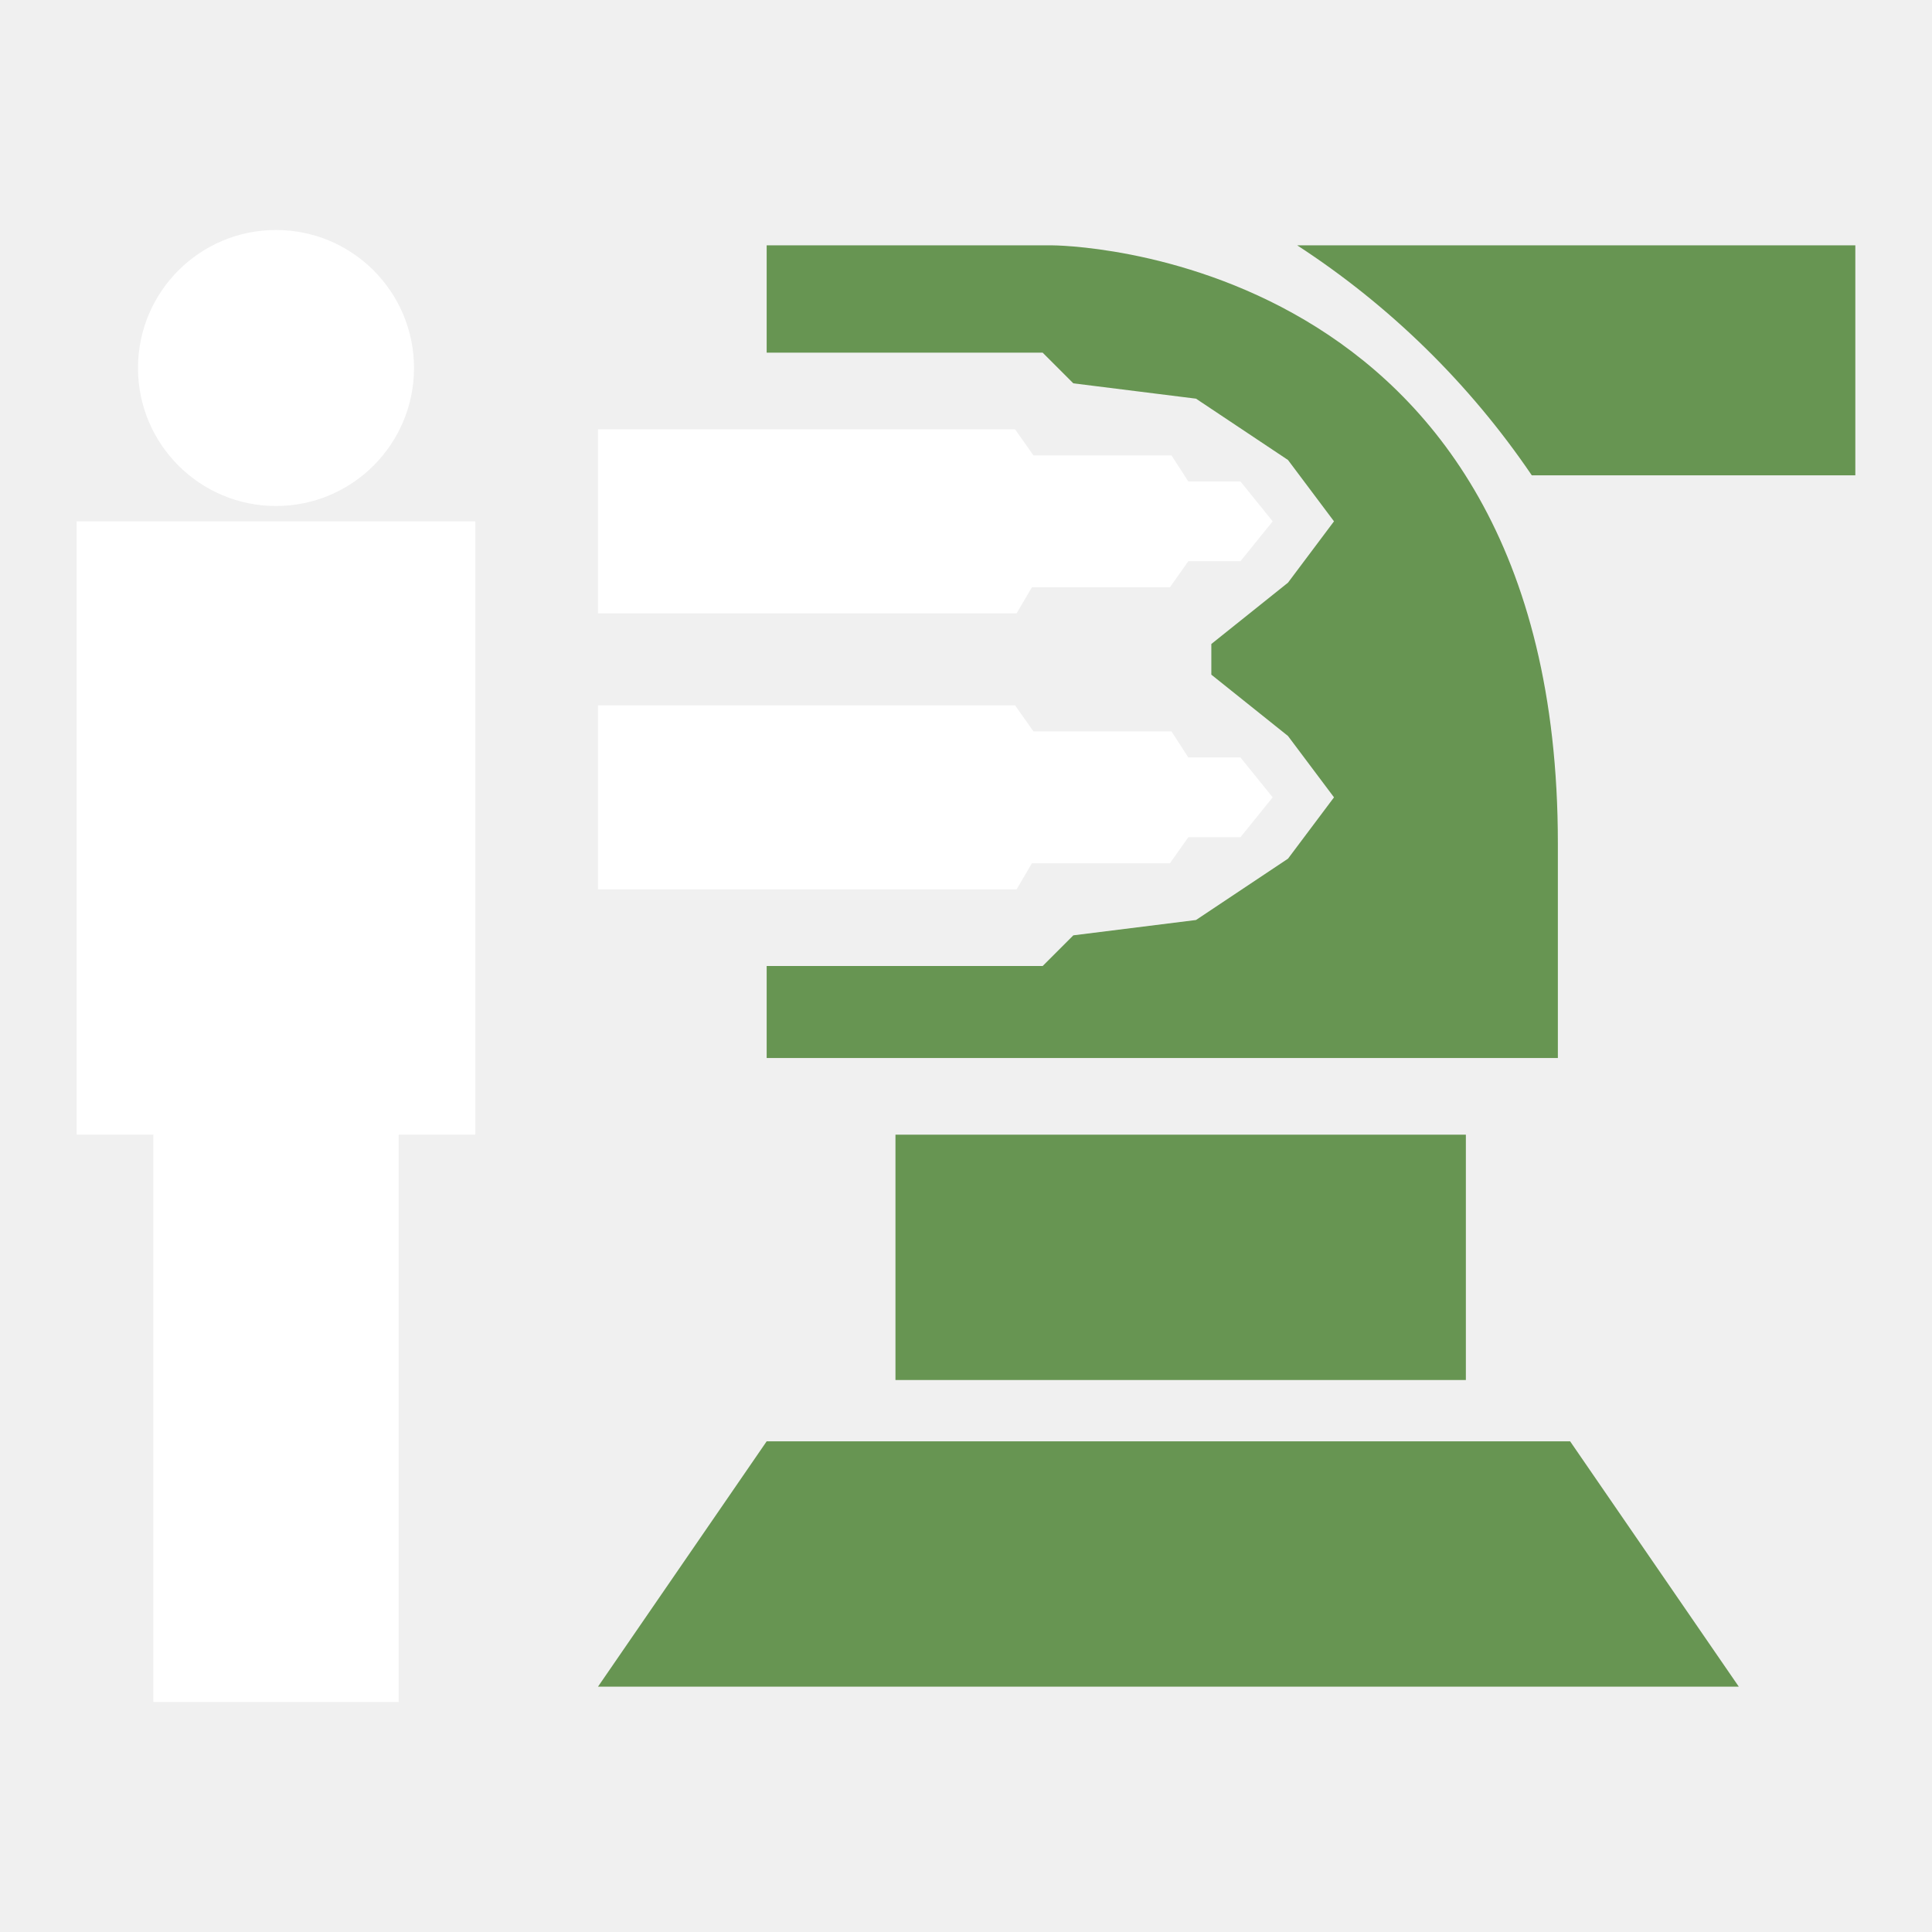
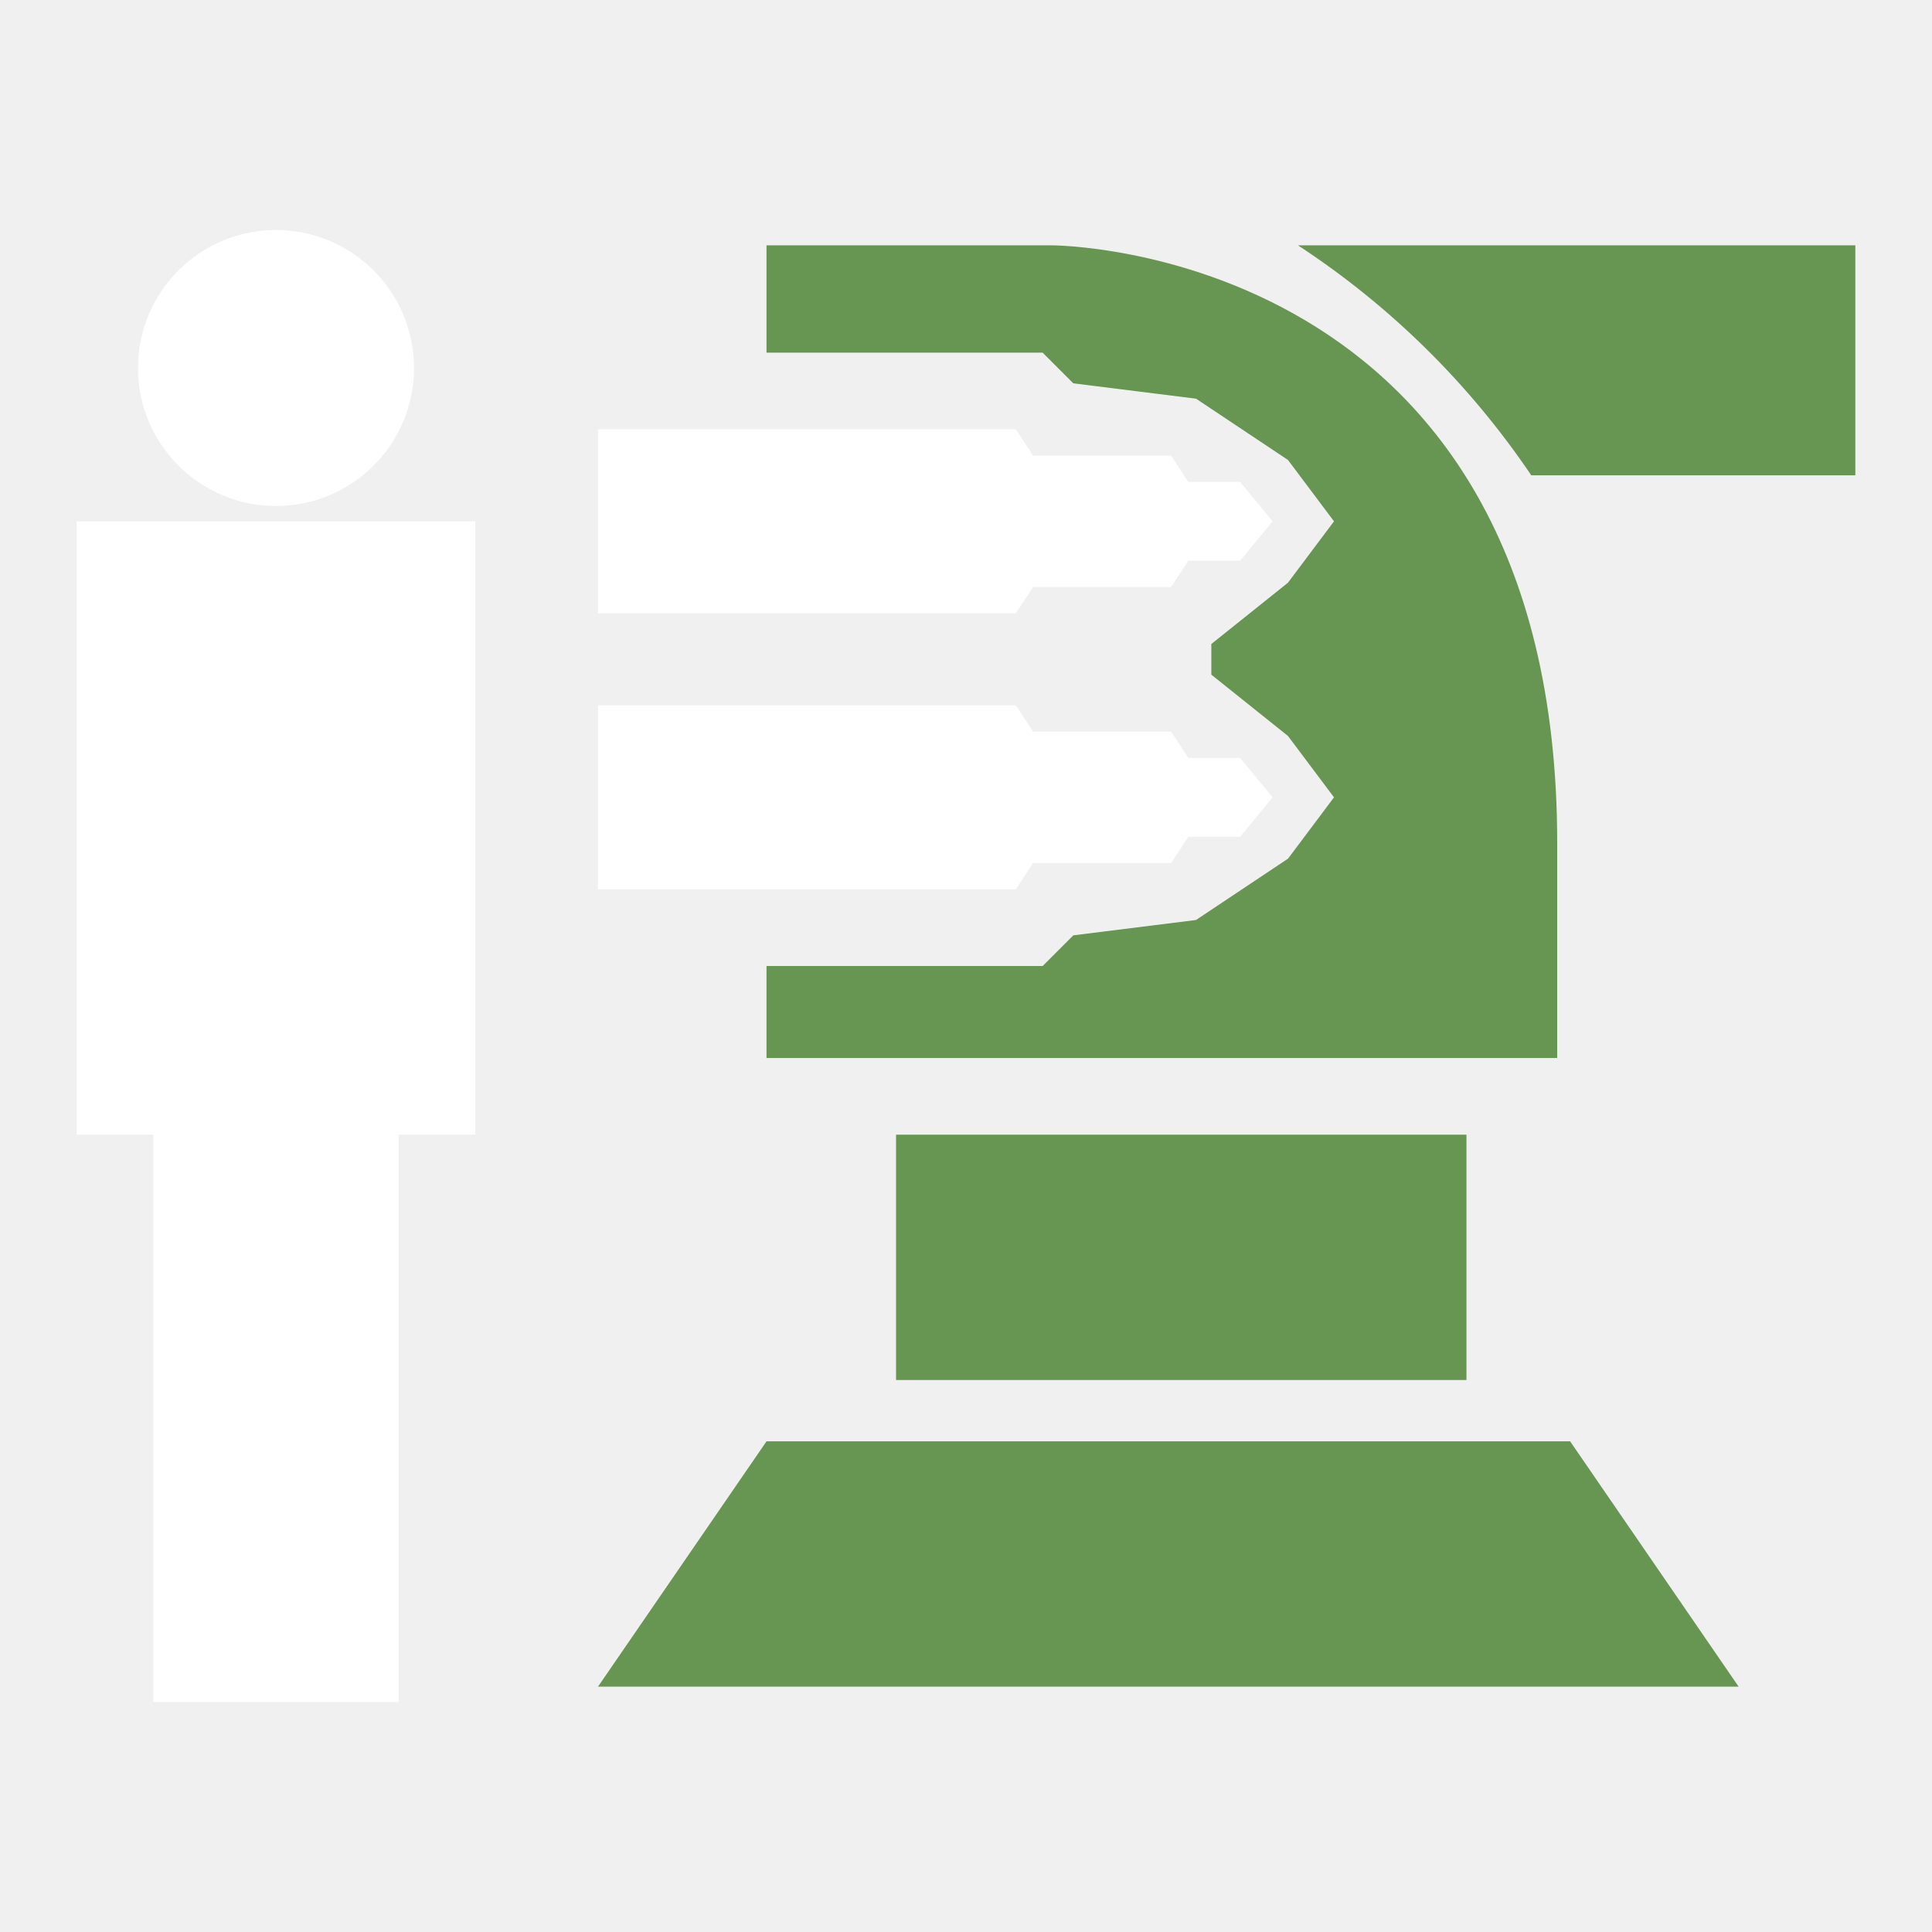
- <svg xmlns="http://www.w3.org/2000/svg" viewBox="0 0 126 126" fill="#fff">
+ <svg xmlns="http://www.w3.org/2000/svg" viewBox="0 0 126 126">
  <defs>
-     <path id="mgr" d="M39 28v12h27.3l1-1.7h9l1.2-1.7h3.4L83 34l-2.1-2.6h-3.4l-1.1-1.7h-9L66.2 28H39Z" />
+     <style>
+       .cls-1 {
+         fill: #679552;
+       }
+       .cls-1, .cls-2 {
+         fill-rule: evenodd;
+       }
+       .cls-2, .cls-3 {
+         fill: #fff;
+       }
+     </style>
  </defs>
-   <path fill="#679552" d="M99.9 31a54.2 54.2 0 0 0-15.3-15H121v15H99.9Zm1.7 24v14H50v-6h18l2-2 8-1 6-4 3-4-3-4-5-4v-2l5-4 3-4-3-4-6-4-8-1-2-2H50v-7h18.6s33 0 33 39Zm-6 19v16H58.4V74h37.2Zm6.8 20 11 16H39l11-16h52.4Z" />
-   <use href="#mgr" />
-   <use href="#mgr" transform="translate(0 18)" />
-   <circle cx="18" cy="24" r="9" />
-   <path d="M5 34v40h5v37h16V74h5V34H5Z" />
+   <path class="cls-1" d="M99.866,31A54.163,54.163,0,0,0,84.65,16H121V31H99.866Zm1.691,24V69H49.99V63H68l2-2,8-1,6-4,3-4-3-4-5-4V42l5-4,3-4-3-4-6-4-8-1-2-2H49.99V16h18.6S101.557,15.968,101.557,55ZM95.639,74V90h-37.2V74h37.2ZM102.4,94l10.99,16H39L49.99,94H102.4Z" />
+   <path class="cls-2" d="M39,28V40H66.25l1.125-1.714h9L77.5,36.571h3.375L83,34l-2.125-2.571H77.5l-1.125-1.714h-9L66.25,28H39Z" />
+   <path class="cls-2" d="M39,46V58H66.25l1.125-1.714h9L77.5,54.571h3.375L83,52l-2.125-2.571H77.5l-1.125-1.714h-9L66.25,46H39Z" />
+   <circle class="cls-3" cx="18" cy="24" r="9" />
+   <path class="cls-2" d="M5,34V74h5v37H26V74h5V34H5Z" />
</svg>
